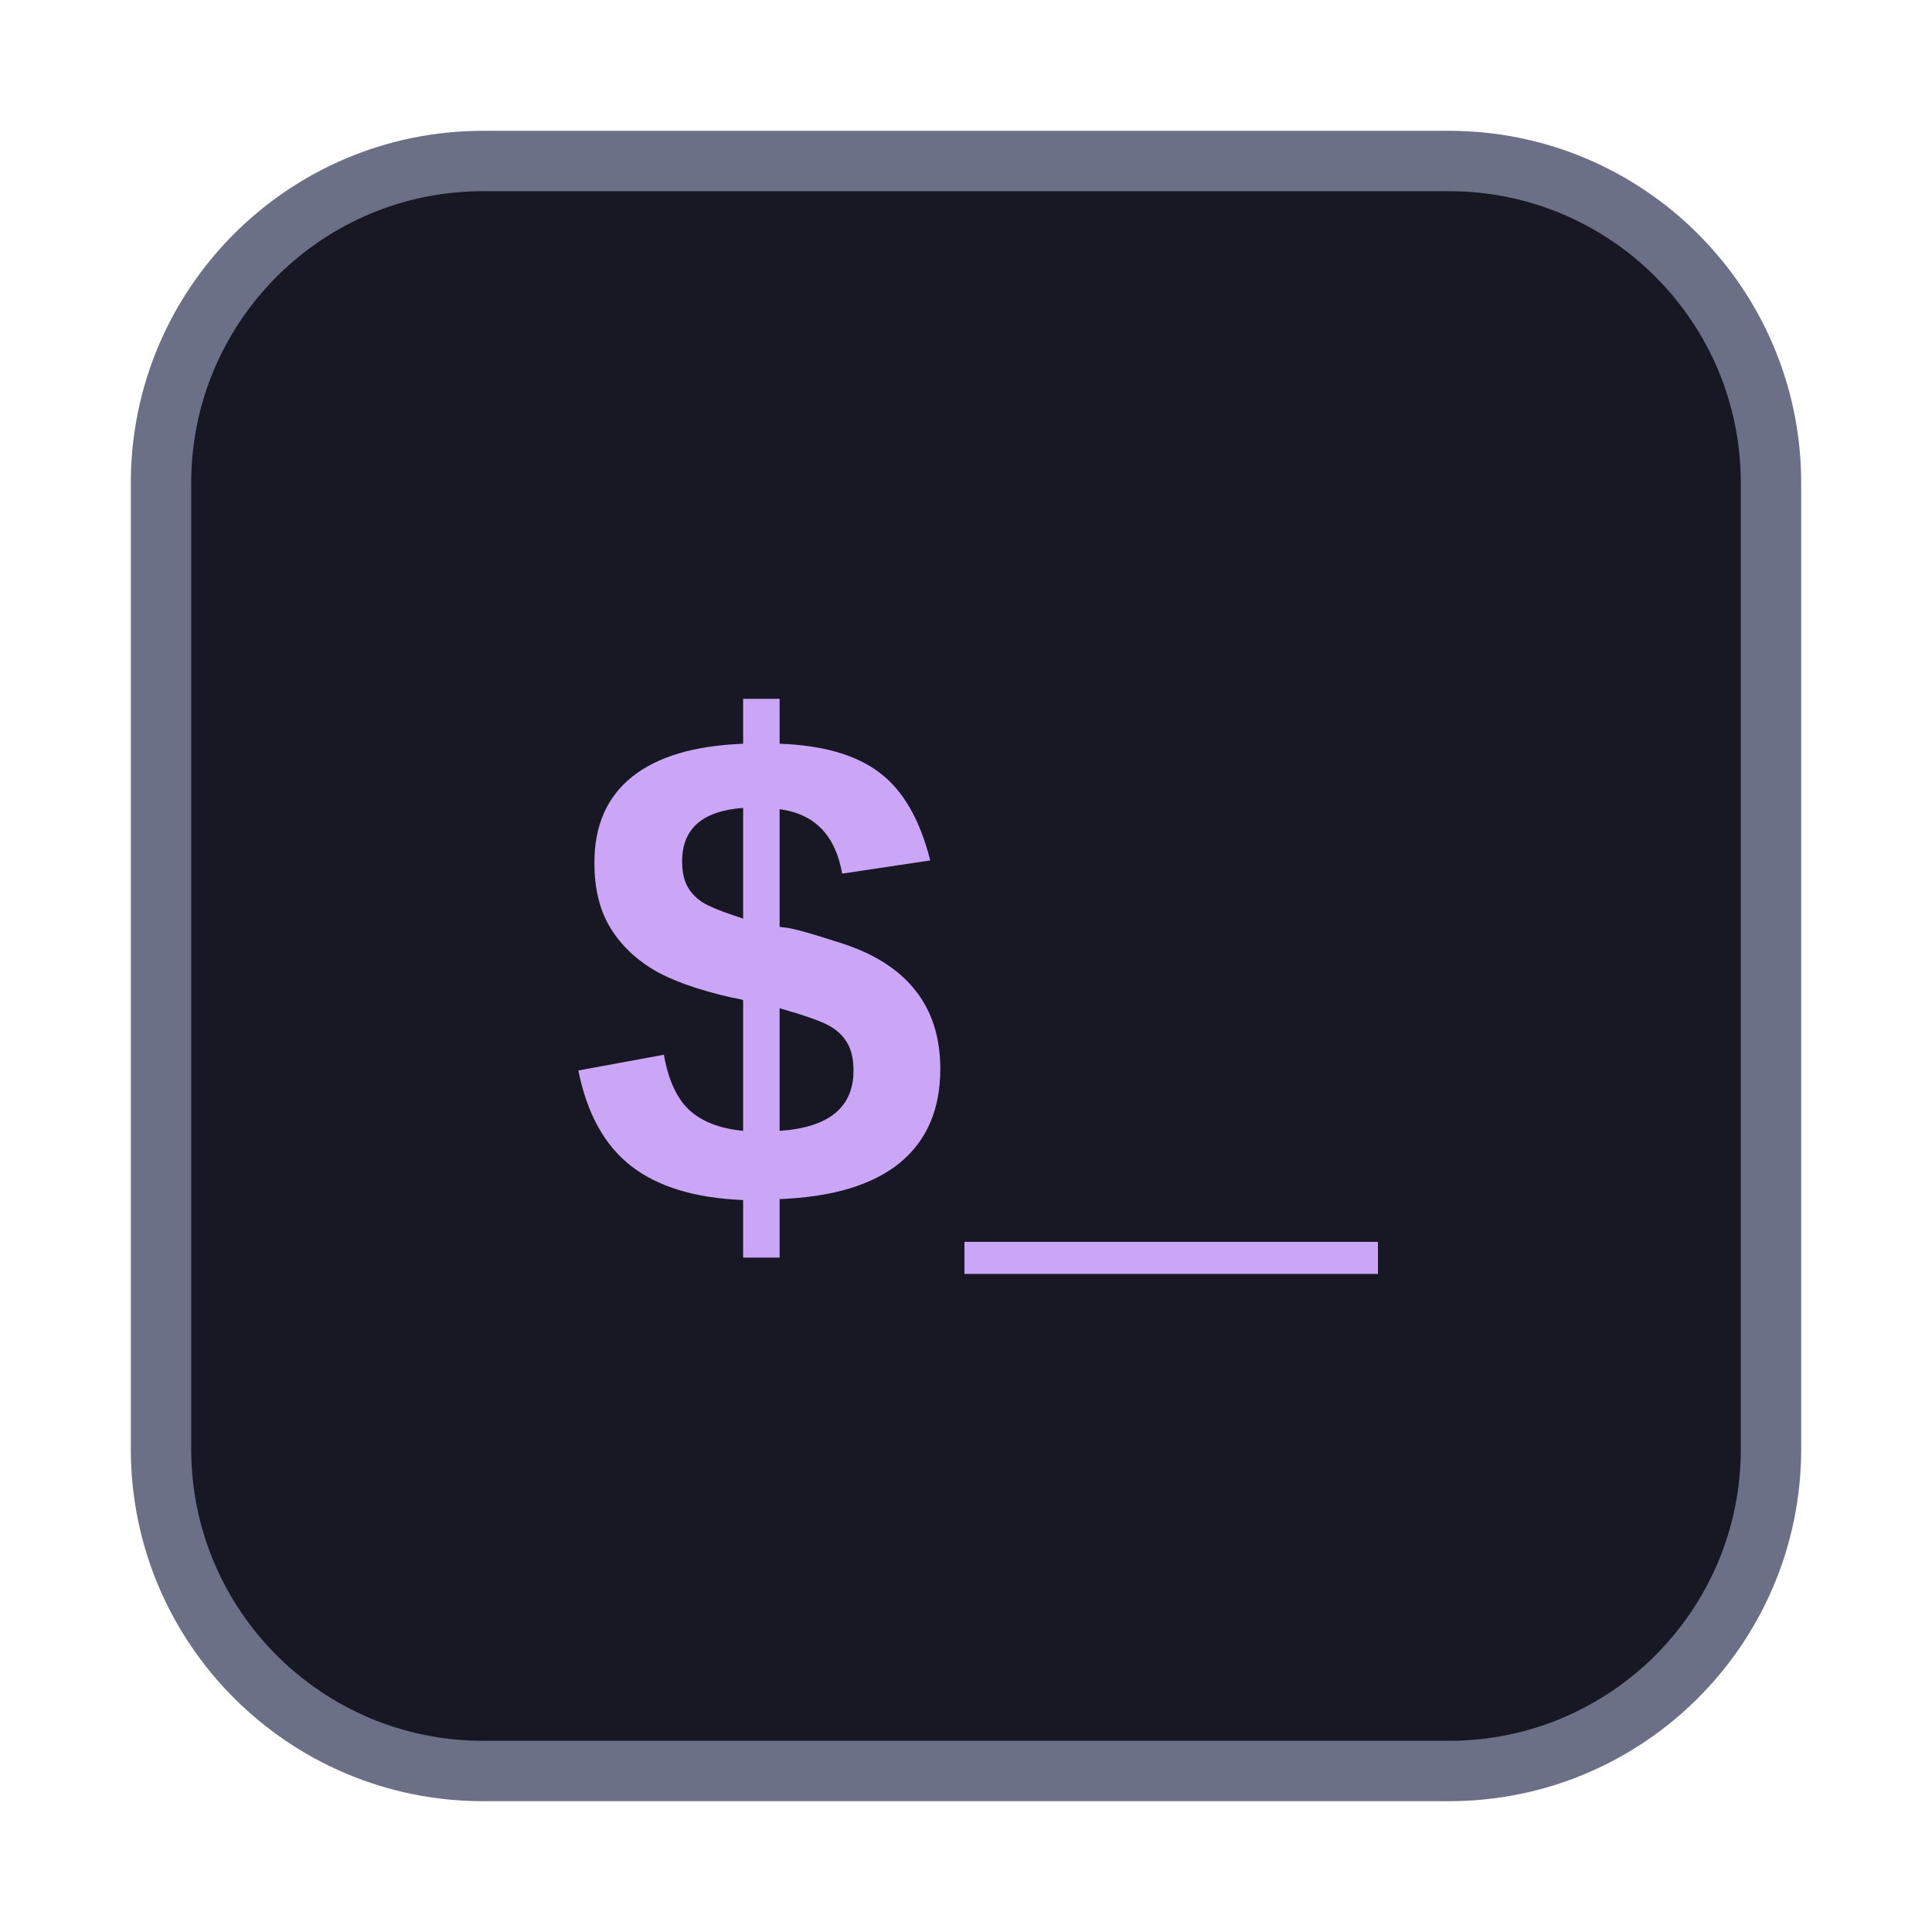
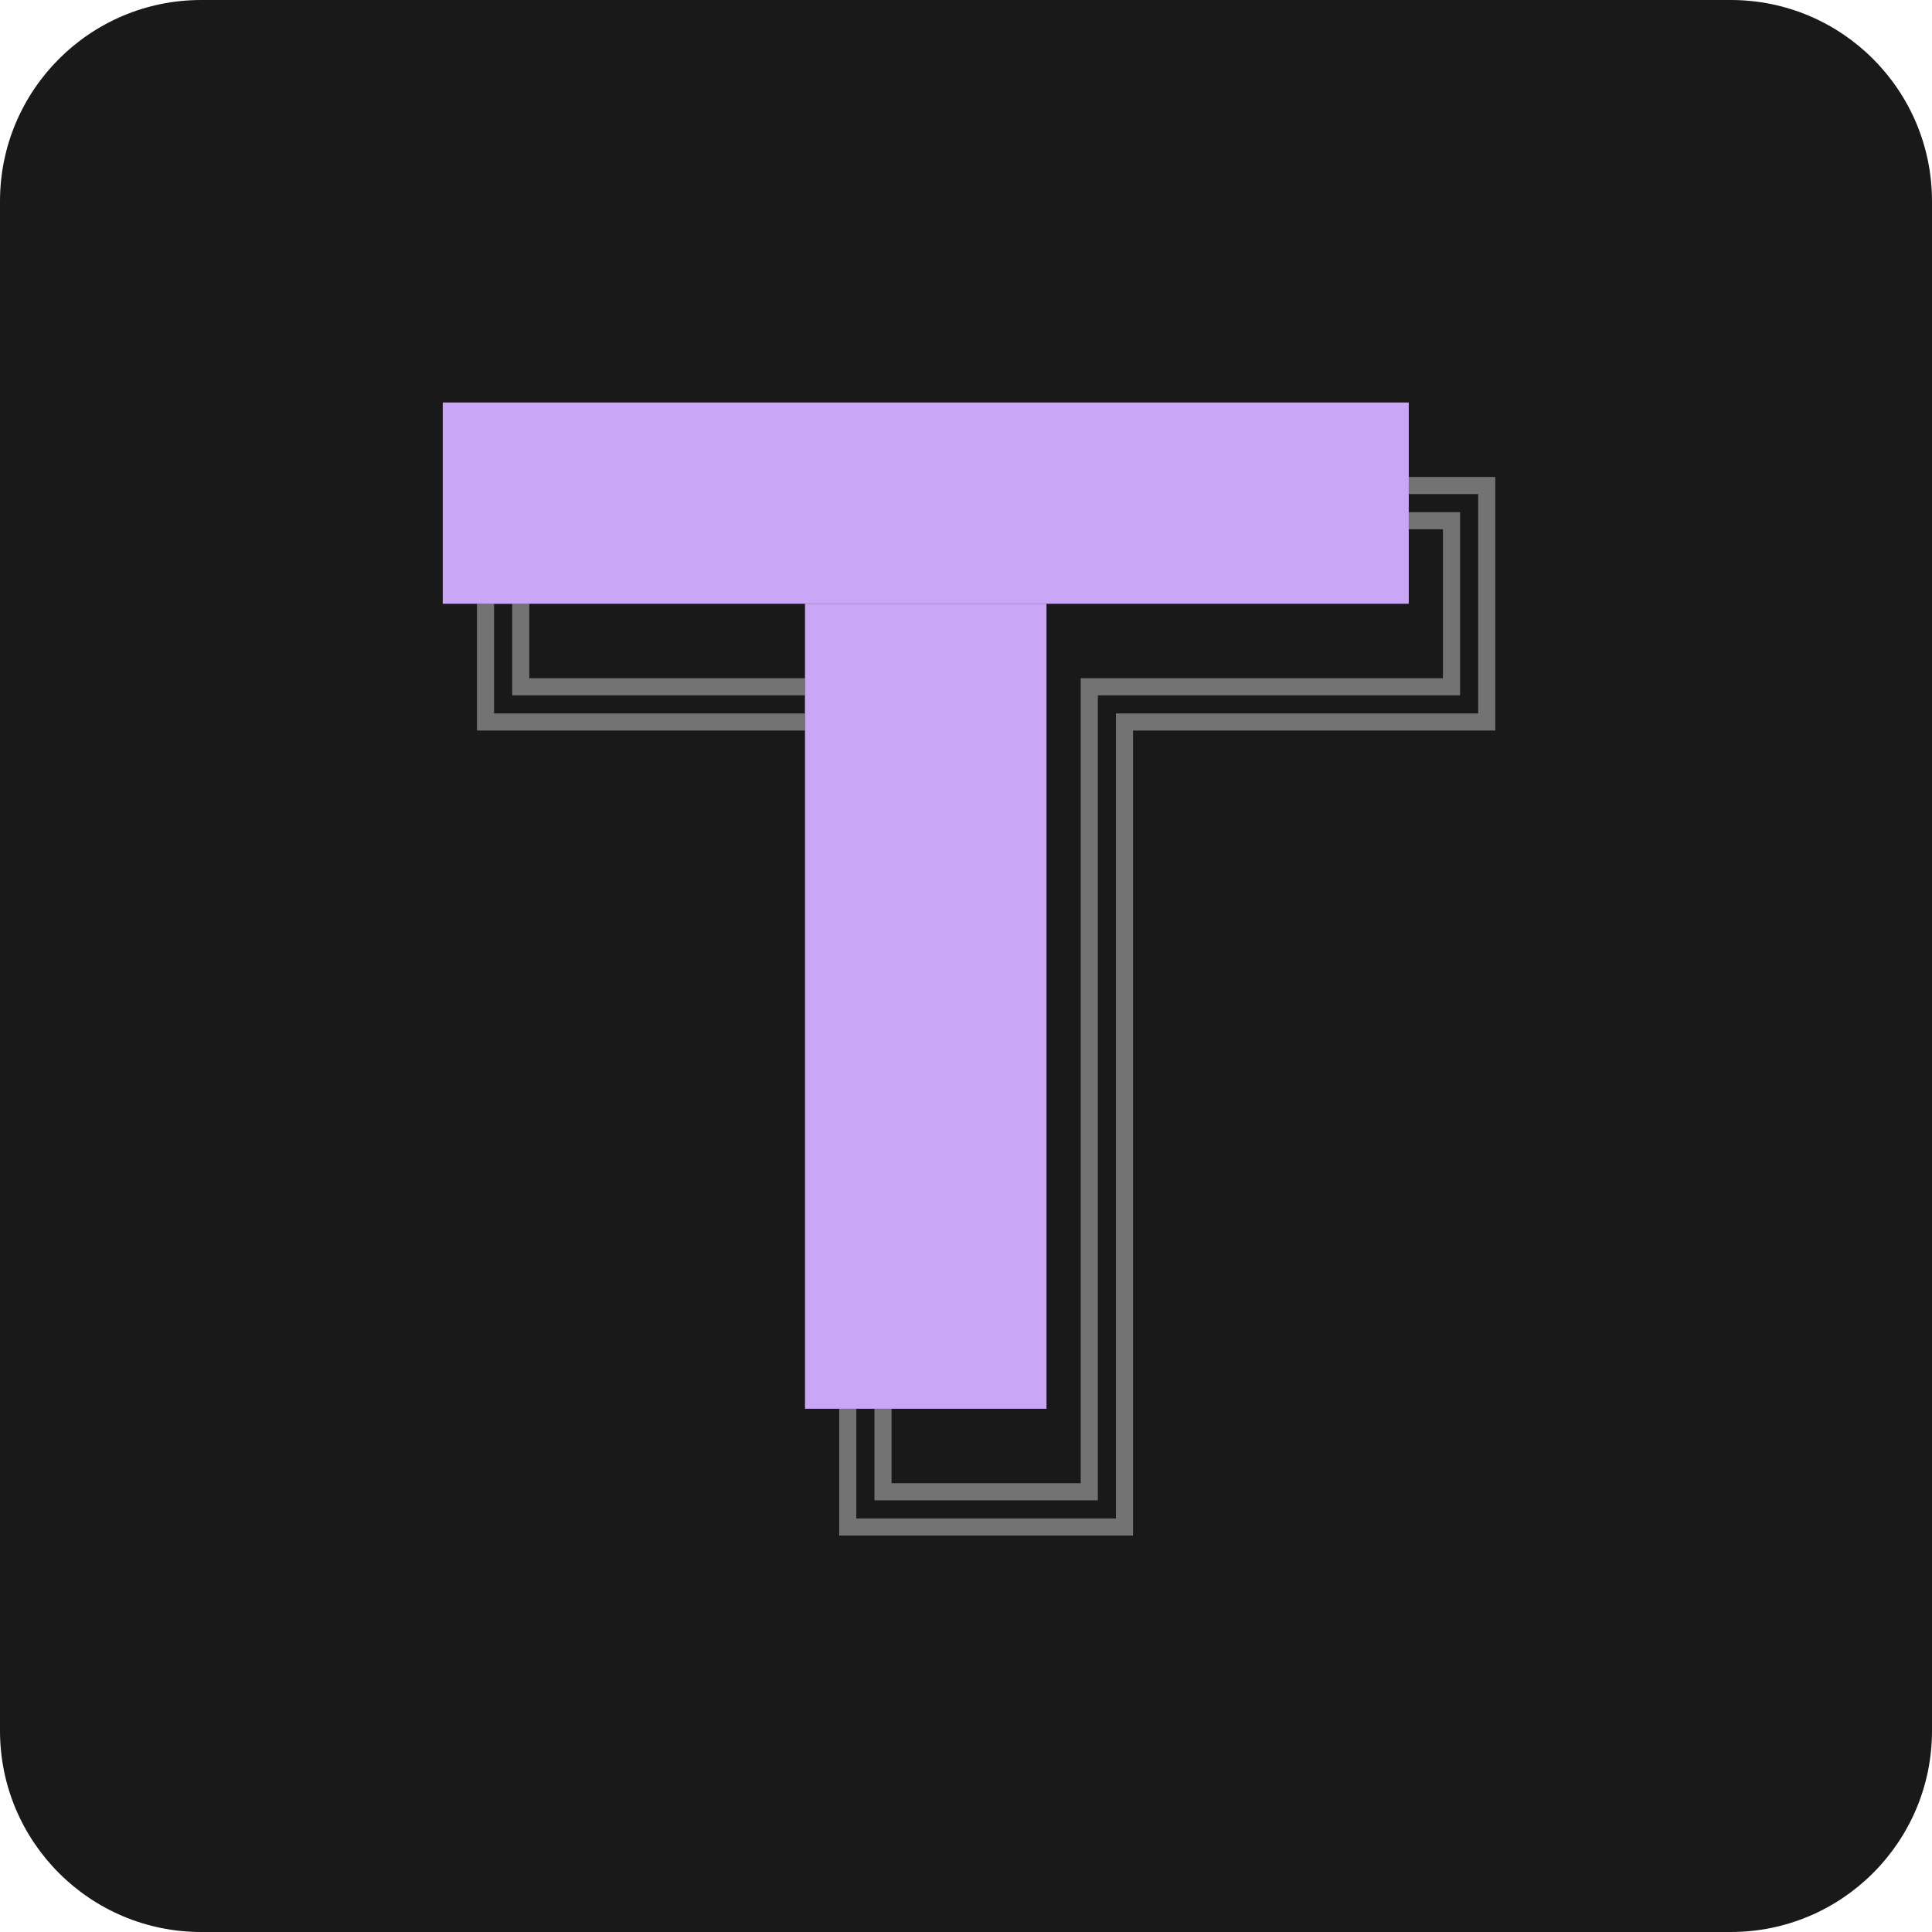
<svg xmlns="http://www.w3.org/2000/svg" width="96" height="96" viewBox="0 0 96 96" fill="none">
-   <rect x="8" y="8" width="80" height="80" rx="16" fill="#181825" stroke="#6C7086" stroke-width="3" />
-   <text x="48" y="50" text-anchor="middle" dominant-baseline="middle" font-family="ui-monospace, SFMono-Regular, Menlo, Monaco, Consolas, Liberation Mono, monospace" font-size="34" font-weight="700" fill="#CBA6F7">
-     $_
-   </text>
+   <rect width="96" height="96" rx="10" fill="#191919" />
+   <g transform="translate(22 20)">
+     <path d="M3 10V15H18M48 5H51V15H33V55H21V50" fill="none" stroke="#737373" stroke-width="2.6" />
+     <path d="M3 10V15H18M48 5H51V15H33V55H21V50" fill="none" stroke="#191919" stroke-width="0.9" />
+     <rect width="48" height="10" fill="#CBA6F7" />
+     <rect x="18" y="10" width="12" height="40" fill="#CBA6F7" />
+   </g>
</svg>
